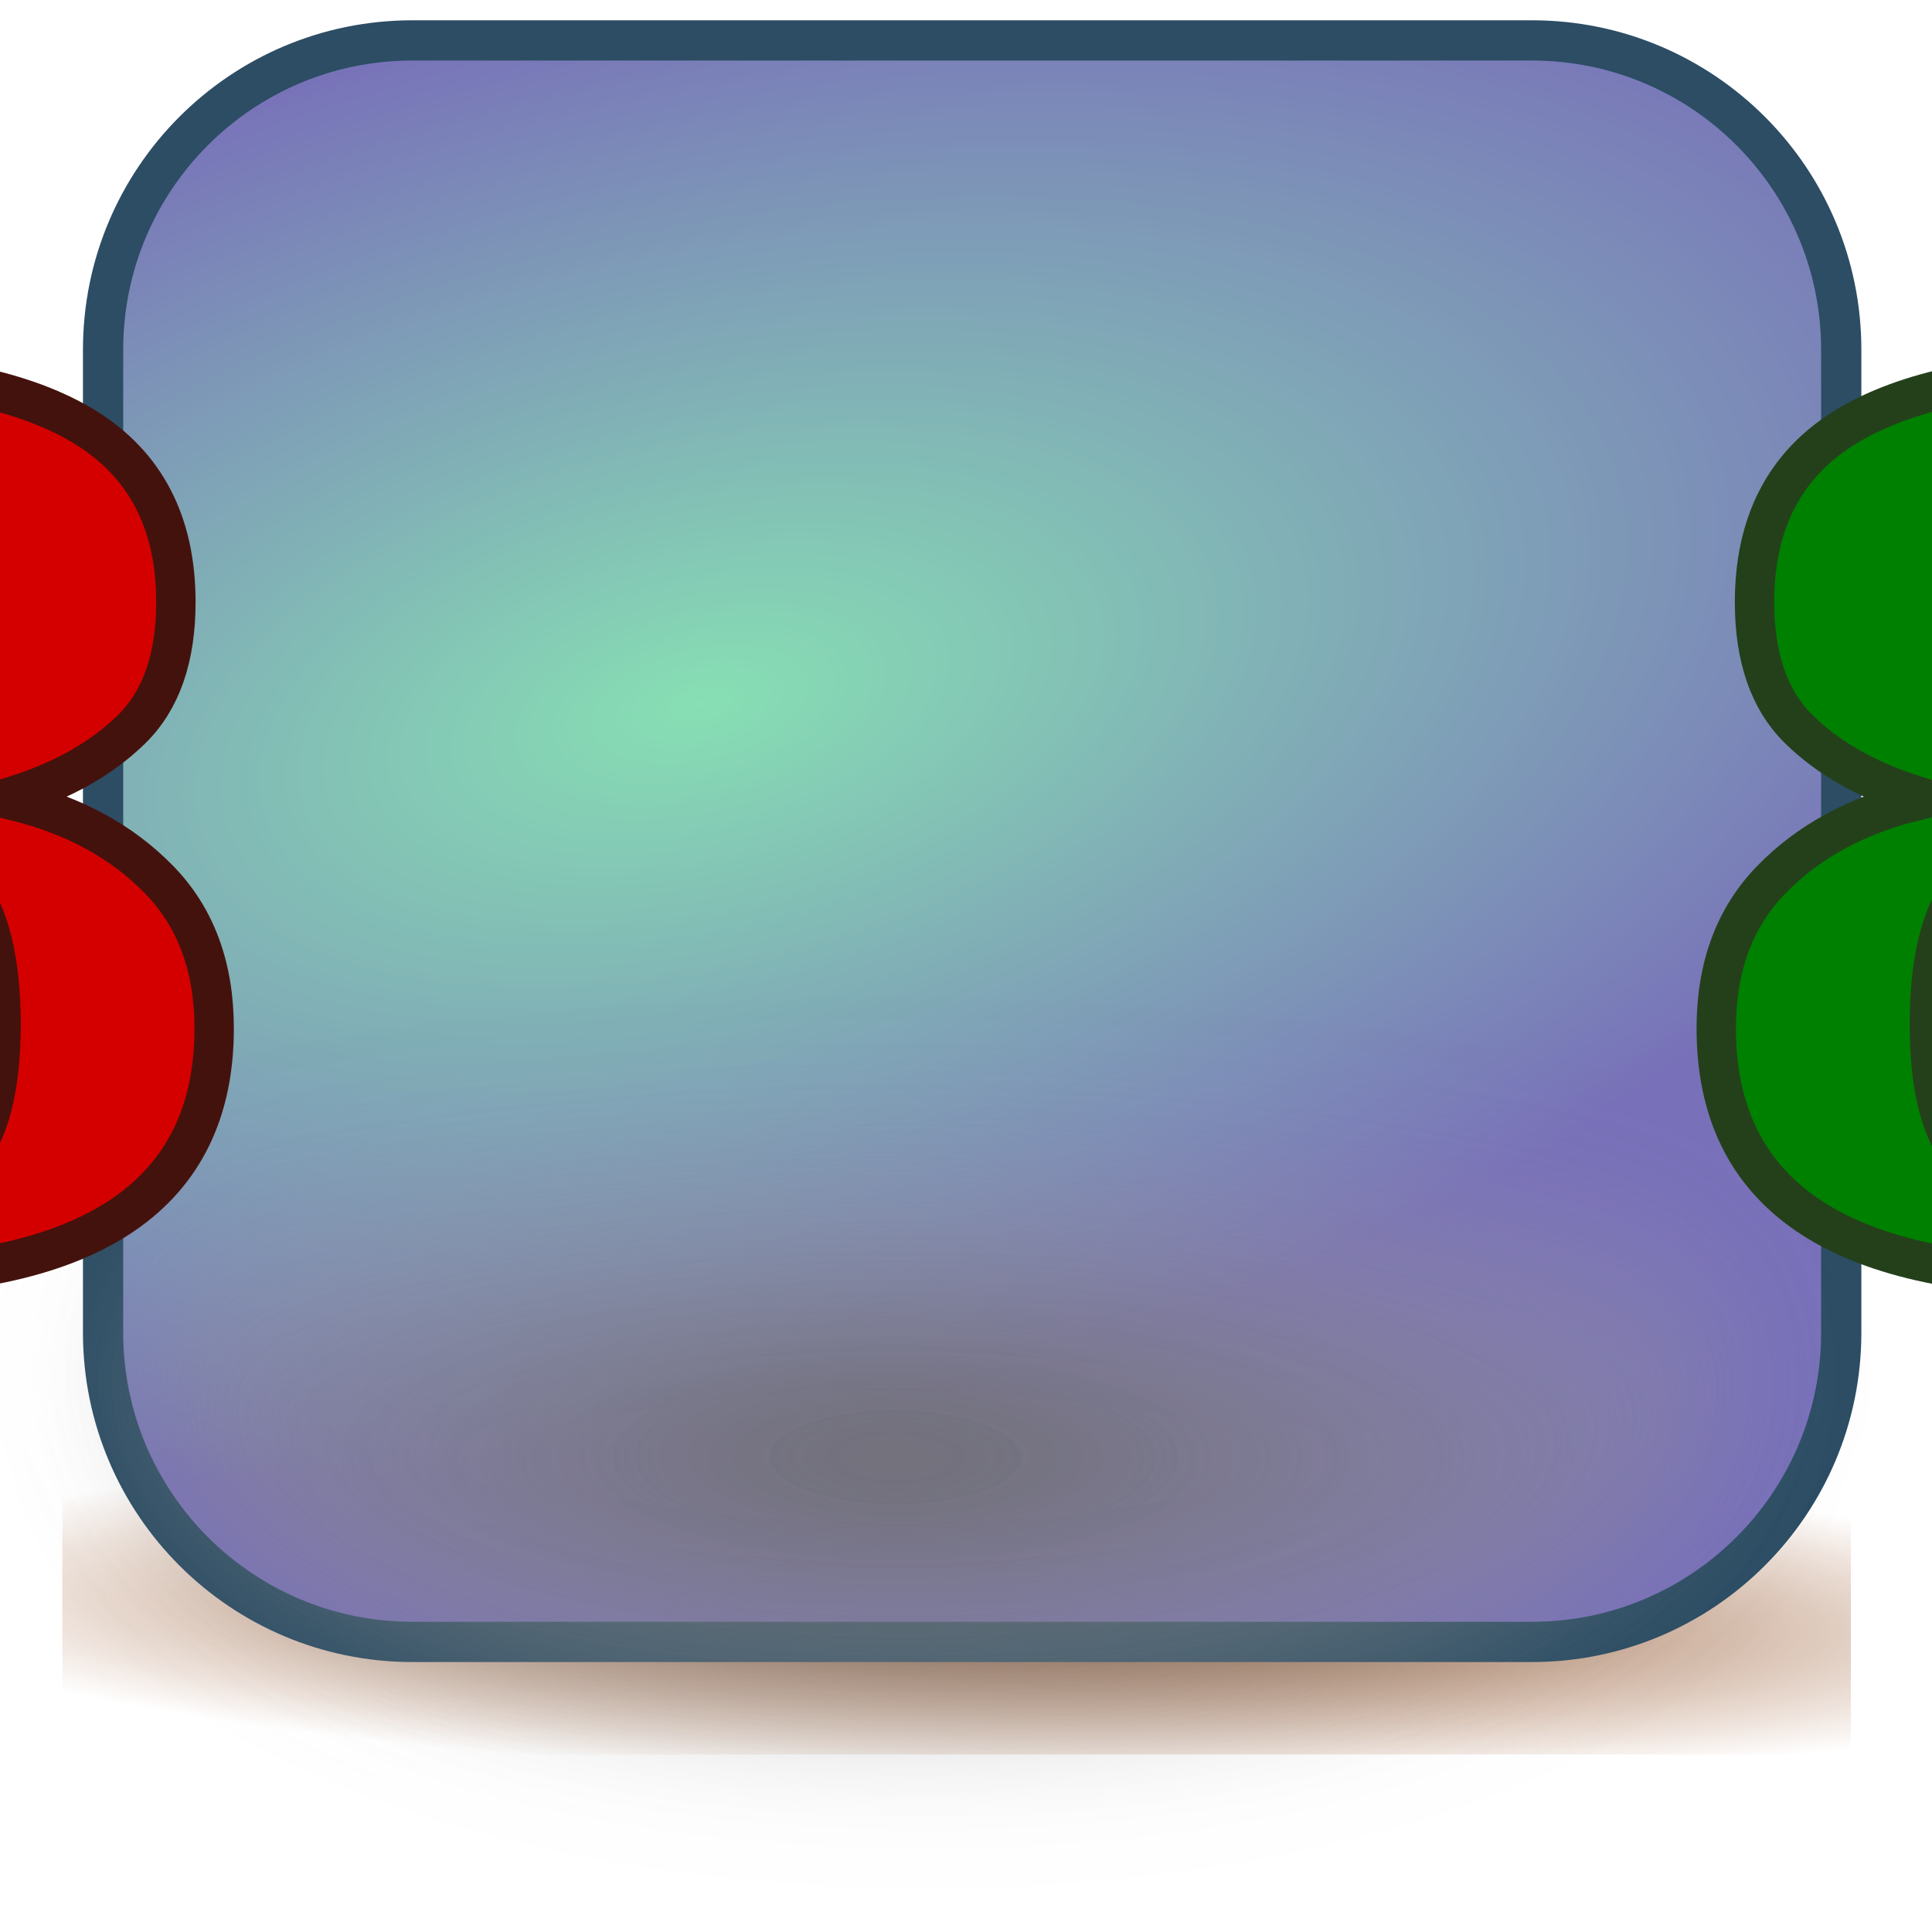
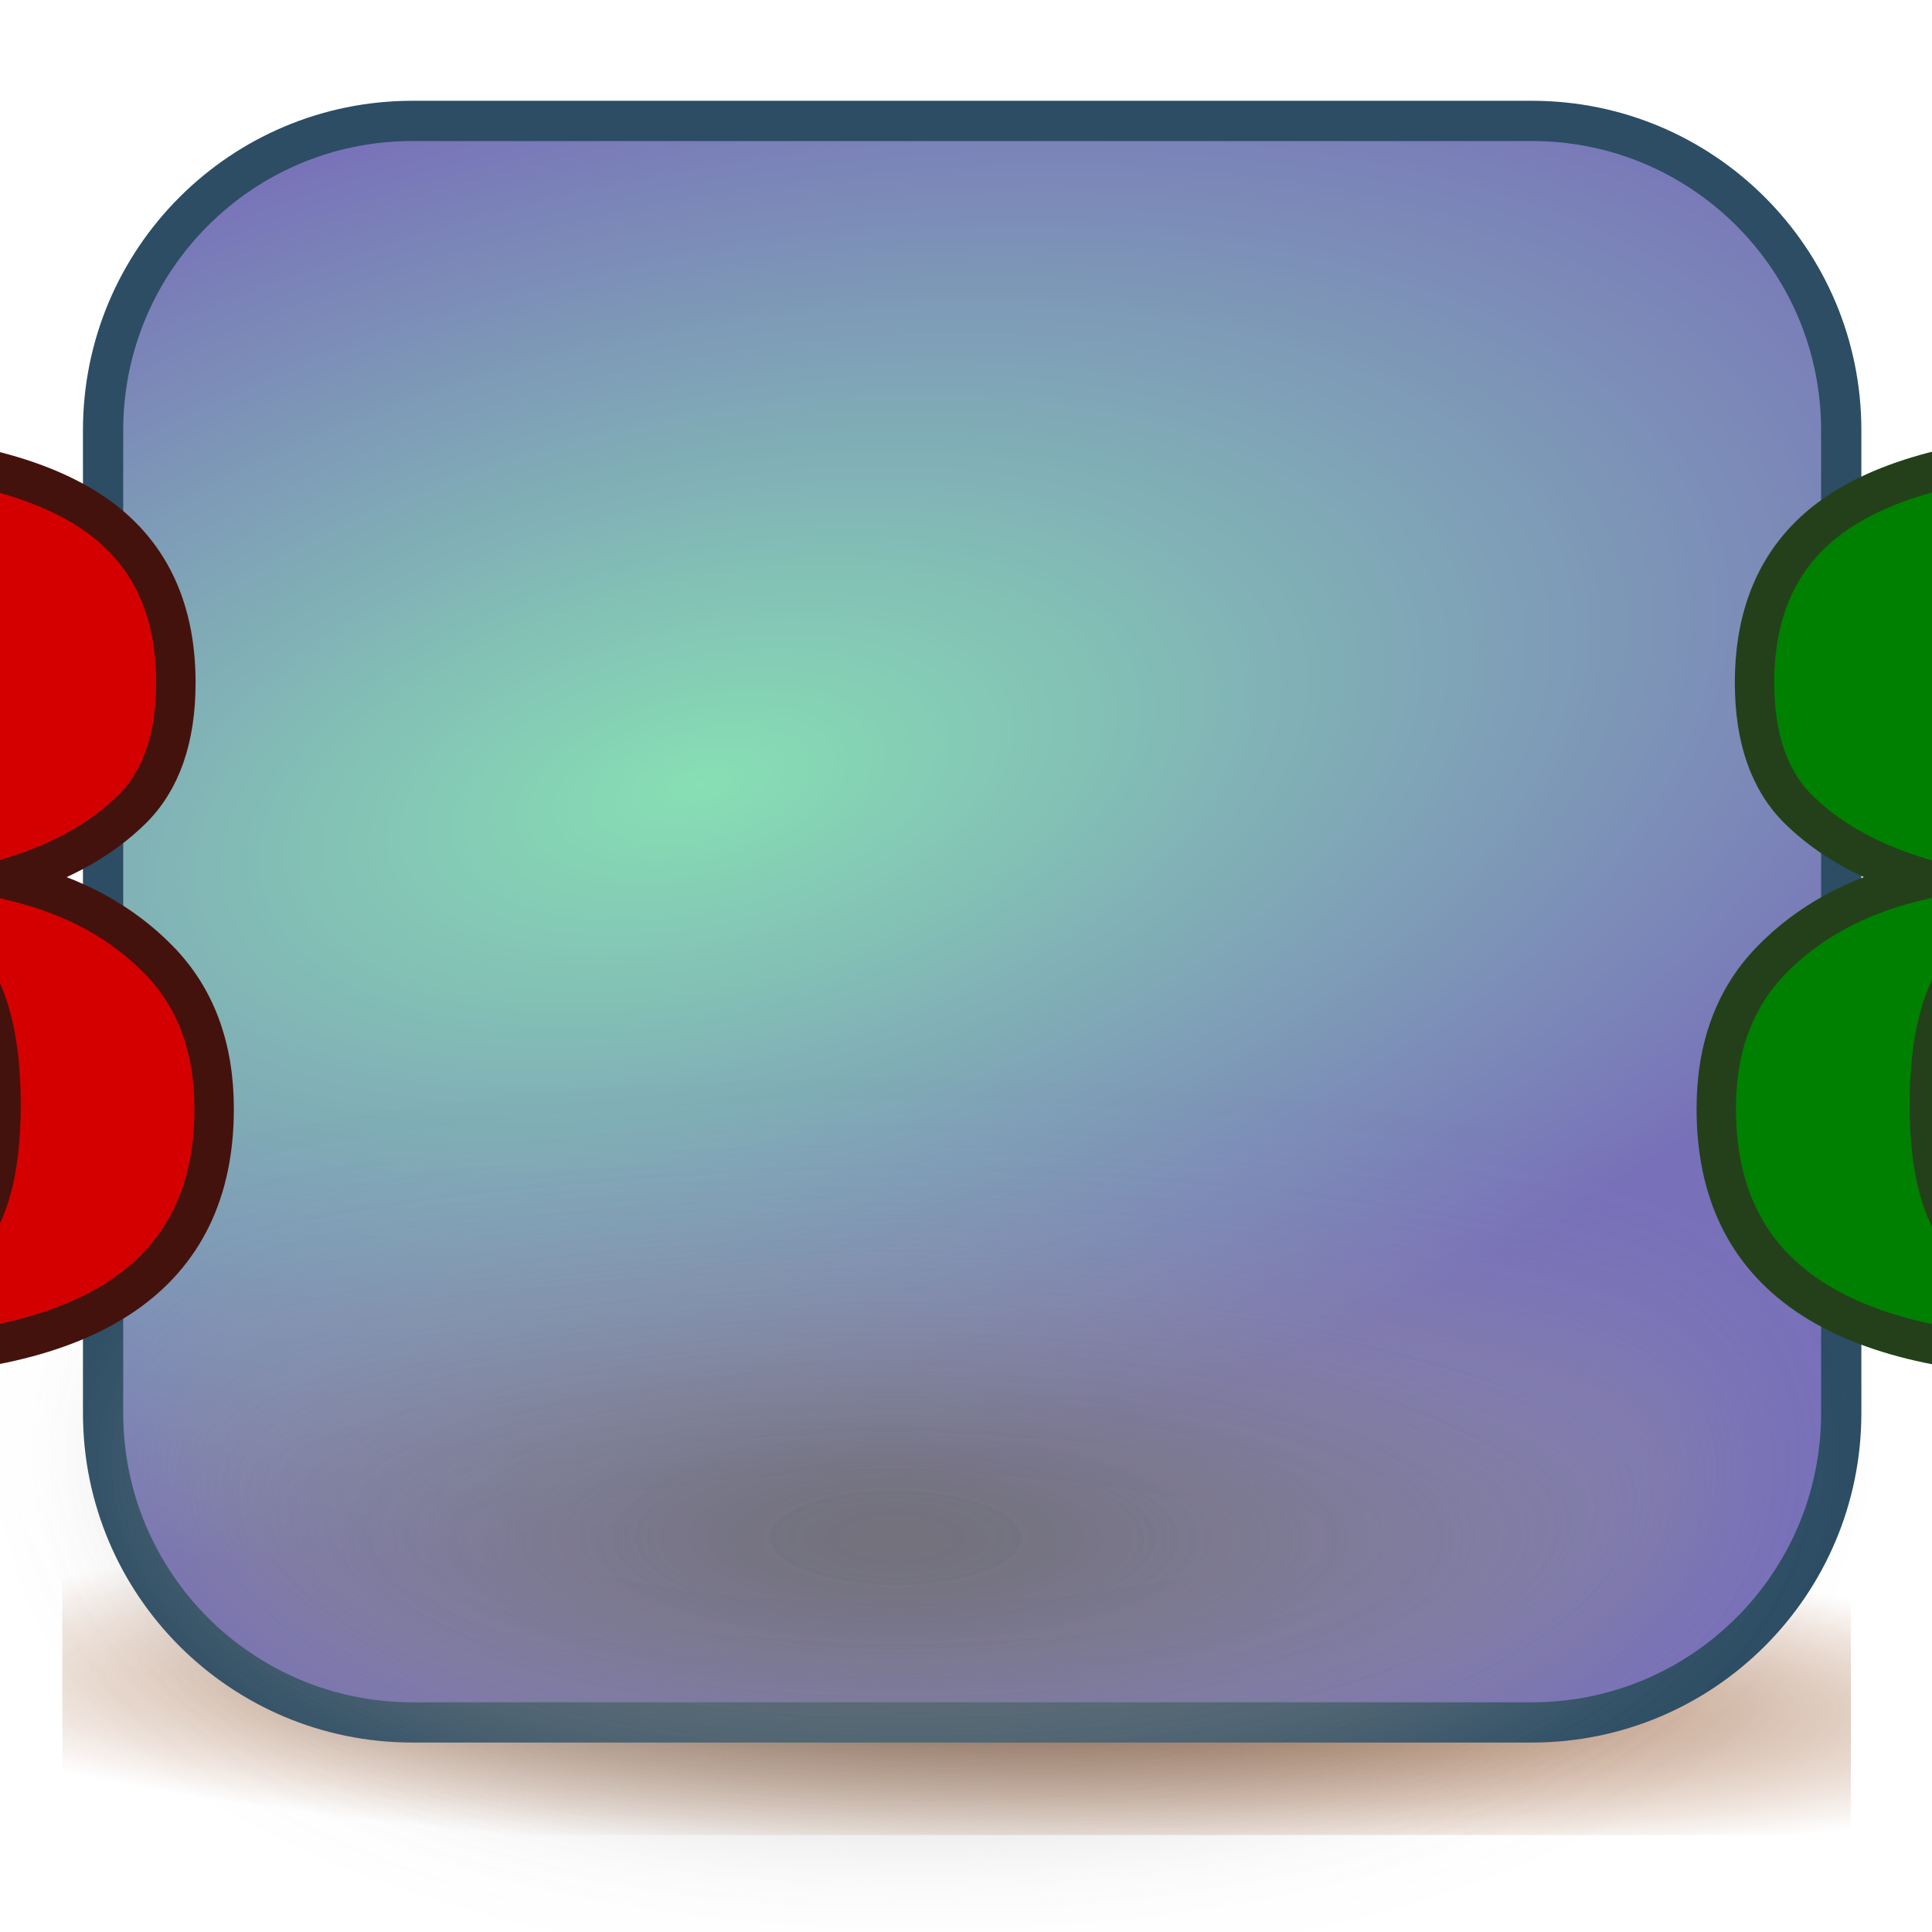
<svg xmlns="http://www.w3.org/2000/svg" xmlns:xlink="http://www.w3.org/1999/xlink" width="48px" height="48px" id="svg2985" version="1.1">
  <defs id="defs2987">
    <linearGradient id="linearGradient4046">
      <stop style="stop-color:#7e4723;stop-opacity:1;" offset="0" id="stop4048" />
      <stop style="stop-color:#a05a2c;stop-opacity:0;" offset="1" id="stop4050" />
    </linearGradient>
    <linearGradient id="linearGradient3998">
      <stop style="stop-color:#676767;stop-opacity:1;" offset="0" id="stop4000" />
      <stop style="stop-color:#ababab;stop-opacity:0" offset="1" id="stop4002" />
    </linearGradient>
    <linearGradient id="linearGradient3888">
      <stop style="stop-color:#87acdf;stop-opacity:1;" offset="0" id="stop3890" />
      <stop style="stop-color:#c2ff2a;stop-opacity:1;" offset="1" id="stop3892" />
    </linearGradient>
    <linearGradient id="linearGradient3844">
      <stop style="stop-color:#000000;stop-opacity:1;" offset="0" id="stop3846" />
      <stop style="stop-color:#000000;stop-opacity:0;" offset="1" id="stop3848" />
    </linearGradient>
    <linearGradient xlink:href="#linearGradient3844" id="linearGradient3850" x1="3.938" y1="17.87" x2="45.202" y2="17.87" gradientUnits="userSpaceOnUse" />
-     <radialGradient xlink:href="#linearGradient3888-2" id="radialGradient3898-8" cx="21.398" cy="7.986" fx="21.398" fy="7.986" r="24.79" gradientTransform="matrix(1.413021,-0.3291381,0.1645815,0.7065643,-14.15176,18.90022)" gradientUnits="userSpaceOnUse" />
+     <radialGradient xlink:href="#linearGradient3888-2" id="radialGradient3898-8" cx="21.398" cy="7.986" fx="21.398" fy="7.986" r="24.79" gradientTransform="matrix(1.413021,-0.3291381,0.1645815,0.7065643,-14.15176,20.90022)" gradientUnits="userSpaceOnUse" />
    <linearGradient id="linearGradient3888-2">
      <stop style="stop-color:#87dfb4;stop-opacity:1;" offset="0" id="stop3890-1" />
      <stop style="stop-color:#7870b9;stop-opacity:1;" offset="1" id="stop3892-1" />
    </linearGradient>
    <radialGradient r="24.79" fy="25.124" fx="24.547" cy="25.124" cx="24.547" gradientTransform="matrix(0.9961769,-0.08735921,0.0759804,0.8664215,-1.81509,5.500424)" gradientUnits="userSpaceOnUse" id="radialGradient3976" xlink:href="#linearGradient3888-2" />
    <radialGradient xlink:href="#linearGradient3998" id="radialGradient4004" cx="22.136" cy="42.373" fx="22.136" fy="42.373" r="18.435" gradientTransform="matrix(1.619724,0.0055507,-0.0016224,0.4734271,-13.53789,16.02269)" gradientUnits="userSpaceOnUse" />
    <filter id="filter4019" x="-0.097" width="1.195" y="-0.196" height="1.392">
      <feGaussianBlur stdDeviation="1.617" id="feGaussianBlur4021" />
    </filter>
-     <radialGradient xlink:href="#linearGradient4046" id="radialGradient4052" cx="24.791" cy="41.077" fx="24.791" fy="41.077" r="22.717" gradientTransform="matrix(1.277928,0.02884154,-0.00411277,0.1822312,-6.435648,31.91892)" gradientUnits="userSpaceOnUse" />
+     <radialGradient xlink:href="#linearGradient4046" id="radialGradient4052" cx="24.791" cy="41.077" fx="24.791" fy="41.077" r="22.717" gradientTransform="matrix(1.277928,0.02884154,-0.00411277,0.1822312,-6.435648,33.91892)" gradientUnits="userSpaceOnUse" />
  </defs>
  <g id="layer1">
-     <g id="g4040">
+     <g id="g4040" transform="translate(0,2)">
      <text transform="scale(-1,1)" id="text3011-0-1-3-1" y="33.906" x="-19.756" style="font-size:38.303px;font-style:normal;font-variant:normal;font-weight:normal;font-stretch:normal;text-indent:0;text-align:center;text-decoration:none;line-height:125%;letter-spacing:0px;word-spacing:0px;text-transform:none;direction:ltr;block-progression:tb;writing-mode:lr-tb;text-anchor:middle;baseline-shift:baseline;color:#000000;fill:#d40000;fill-opacity:1;fill-rule:nonzero;stroke:#44120d;stroke-width:1.19;stroke-linecap:butt;stroke-linejoin:miter;stroke-miterlimit:4;stroke-opacity:1;stroke-dasharray:none;stroke-dashoffset:0;marker:none;visibility:visible;display:inline;overflow:visible;enable-background:accumulate;font-family:Serif;-inkscape-font-specification:Serif" xml:space="preserve">
        <tspan style="font-size:38.303px;font-style:normal;font-variant:normal;font-weight:normal;font-stretch:normal;text-indent:0;text-align:center;text-decoration:none;line-height:125%;letter-spacing:0px;word-spacing:0px;text-transform:none;direction:ltr;block-progression:tb;writing-mode:lr-tb;text-anchor:middle;baseline-shift:baseline;color:#000000;fill:#d40000;fill-opacity:1;fill-rule:nonzero;stroke:#44120d;stroke-width:1.19;stroke-linecap:butt;stroke-linejoin:miter;stroke-miterlimit:4;stroke-opacity:1;stroke-dasharray:none;stroke-dashoffset:0;marker:none;visibility:visible;display:inline;overflow:visible;enable-background:accumulate;font-family:Serif;-inkscape-font-specification:Serif" y="33.906" x="-19.756" id="tspan3013-4-0-5-7">I</tspan>
      </text>
      <text transform="scale(-1,1)" id="text3011-0-1-3" y="33.845" x="-28.09" style="font-size:38.303px;font-style:normal;font-variant:normal;font-weight:normal;font-stretch:normal;text-align:center;line-height:125%;letter-spacing:0px;word-spacing:0px;text-anchor:middle;fill:#008000;fill-opacity:1;stroke:#24401b;stroke-width:1.19;stroke-opacity:1;font-family:Serif;-inkscape-font-specification:Serif" xml:space="preserve">
        <tspan style="fill:#008000;stroke:#24401b;stroke-width:1.19;stroke-opacity:1" y="33.845" x="-28.09" id="tspan3013-4-0-5">I</tspan>
      </text>
    </g>
-     <rect style="color:#000000;fill:url(#radialGradient4052);fill-opacity:1;stroke:#ababab;stroke-width:1.157;stroke-linecap:butt;stroke-linejoin:miter;stroke-miterlimit:4;stroke-opacity:0;stroke-dasharray:none;stroke-dashoffset:0;marker:none;visibility:visible;display:inline;overflow:visible;enable-background:accumulate" id="rect4023" width="44.435" height="6.942" x="1.549" y="36.648" ry="0" />
-     <rect style="color:#000000;fill:url(#radialGradient3898-8);fill-opacity:1;fill-rule:nonzero;stroke:#2c4d64;stroke-width:1;stroke-linecap:butt;stroke-linejoin:miter;stroke-miterlimit:4;stroke-opacity:1;stroke-dasharray:none;stroke-dashoffset:0;marker:none;visibility:visible;display:inline;overflow:visible;enable-background:accumulate" id="rect3978" width="43.184" height="39.789" x="2.561" y="1.004" ry="7.684" />
-     <path style="color:#000000;fill:url(#radialGradient4004);fill-opacity:1;fill-rule:nonzero;stroke:none;stroke-width:1;marker:none;visibility:visible;display:inline;overflow:visible;enable-background:accumulate;filter:url(#filter4019)" id="path3996" d="m 43.065,33.705 a 19.924,9.888 0 1 1 -39.848,0 19.924,9.888 0 1 1 39.848,0 z" />
-     <g id="g4028">
+     <rect style="color:#000000;fill:url(#radialGradient4052);fill-opacity:1;stroke:#ababab;stroke-width:1.157;stroke-linecap:butt;stroke-linejoin:miter;stroke-miterlimit:4;stroke-opacity:0;stroke-dasharray:none;stroke-dashoffset:0;marker:none;visibility:visible;display:inline;overflow:visible;enable-background:accumulate" id="rect4023" width="44.435" height="6.942" x="1.549" y="38.648" ry="0" />
+     <rect style="color:#000000;fill:url(#radialGradient3898-8);fill-opacity:1;fill-rule:nonzero;stroke:#2c4d64;stroke-width:1;stroke-linecap:butt;stroke-linejoin:miter;stroke-miterlimit:4;stroke-opacity:1;stroke-dasharray:none;stroke-dashoffset:0;marker:none;visibility:visible;display:inline;overflow:visible;enable-background:accumulate" id="rect3978" width="43.184" height="39.789" x="2.561" y="3.004" ry="7.684" />
+     <path style="color:#000000;fill:url(#radialGradient4004);fill-opacity:1;fill-rule:nonzero;stroke:none;stroke-width:1;marker:none;visibility:visible;display:inline;overflow:visible;filter:url(#filter4019);enable-background:accumulate" id="path3996" d="m 43.065,33.705 a 19.924,9.888 0 1 1 -39.848,0 19.924,9.888 0 1 1 39.848,0 z" transform="translate(0,2)" />
+     <g id="g4028" transform="translate(0,2)">
      <g id="g4054" transform="matrix(0.8224642,0,0,0.8224642,4.257263,3.818704)">
        <text xml:space="preserve" style="font-size:38.303px;font-style:normal;font-variant:normal;font-weight:normal;font-stretch:normal;text-align:center;line-height:125%;letter-spacing:0px;word-spacing:0px;text-anchor:middle;fill:#d40000;fill-opacity:1;stroke:#44120d;stroke-width:1.19;stroke-opacity:1;font-family:Serif;-inkscape-font-specification:Serif" x="34.618" y="33.923" id="text3011-08">
          <tspan id="tspan3013-0" x="34.618" y="33.923" style="font-weight:bold;fill:#d40000;stroke:#44120d;stroke-width:1.19;stroke-opacity:1;-inkscape-font-specification:Serif Bold">B</tspan>
        </text>
        <text xml:space="preserve" style="font-size:38.303px;font-style:normal;font-variant:normal;font-weight:bold;font-stretch:normal;text-align:center;line-height:125%;letter-spacing:0px;word-spacing:0px;text-anchor:middle;fill:#008000;fill-opacity:1;stroke:#24401b;stroke-width:1.19;stroke-opacity:1;font-family:Serif;-inkscape-font-specification:Serif Bold" x="-13.342" y="33.923" id="text3011-0-1" transform="scale(-1,1)">
          <tspan id="tspan3013-4-0" x="-13.342" y="33.923" style="font-weight:bold;fill:#008000;stroke:#24401b;stroke-width:1.19;stroke-opacity:1;-inkscape-font-specification:Serif Bold">B</tspan>
        </text>
      </g>
    </g>
-     <path style="color:#000000;fill:none;stroke:#ababab;stroke-width:1;stroke-linecap:butt;stroke-linejoin:miter;stroke-miterlimit:4;stroke-opacity:0;stroke-dasharray:none;stroke-dashoffset:0;marker:none;visibility:visible;display:inline;overflow:visible;enable-background:accumulate" id="path4006" d="m 23.23,34.866 a 0.03,0.328 0 0 1 -0.013,0.269 L 23.2,34.866 z" />
+     <path style="color:#000000;fill:none;stroke:#ababab;stroke-width:1;stroke-linecap:butt;stroke-linejoin:miter;stroke-miterlimit:4;stroke-opacity:0;stroke-dasharray:none;stroke-dashoffset:0;marker:none;visibility:visible;display:inline;overflow:visible;enable-background:accumulate" id="path4006" d="m 23.23,34.866 a 0.03,0.328 0 0 1 -0.013,0.269 L 23.2,34.866 z" transform="translate(0,2)" />
  </g>
</svg>
